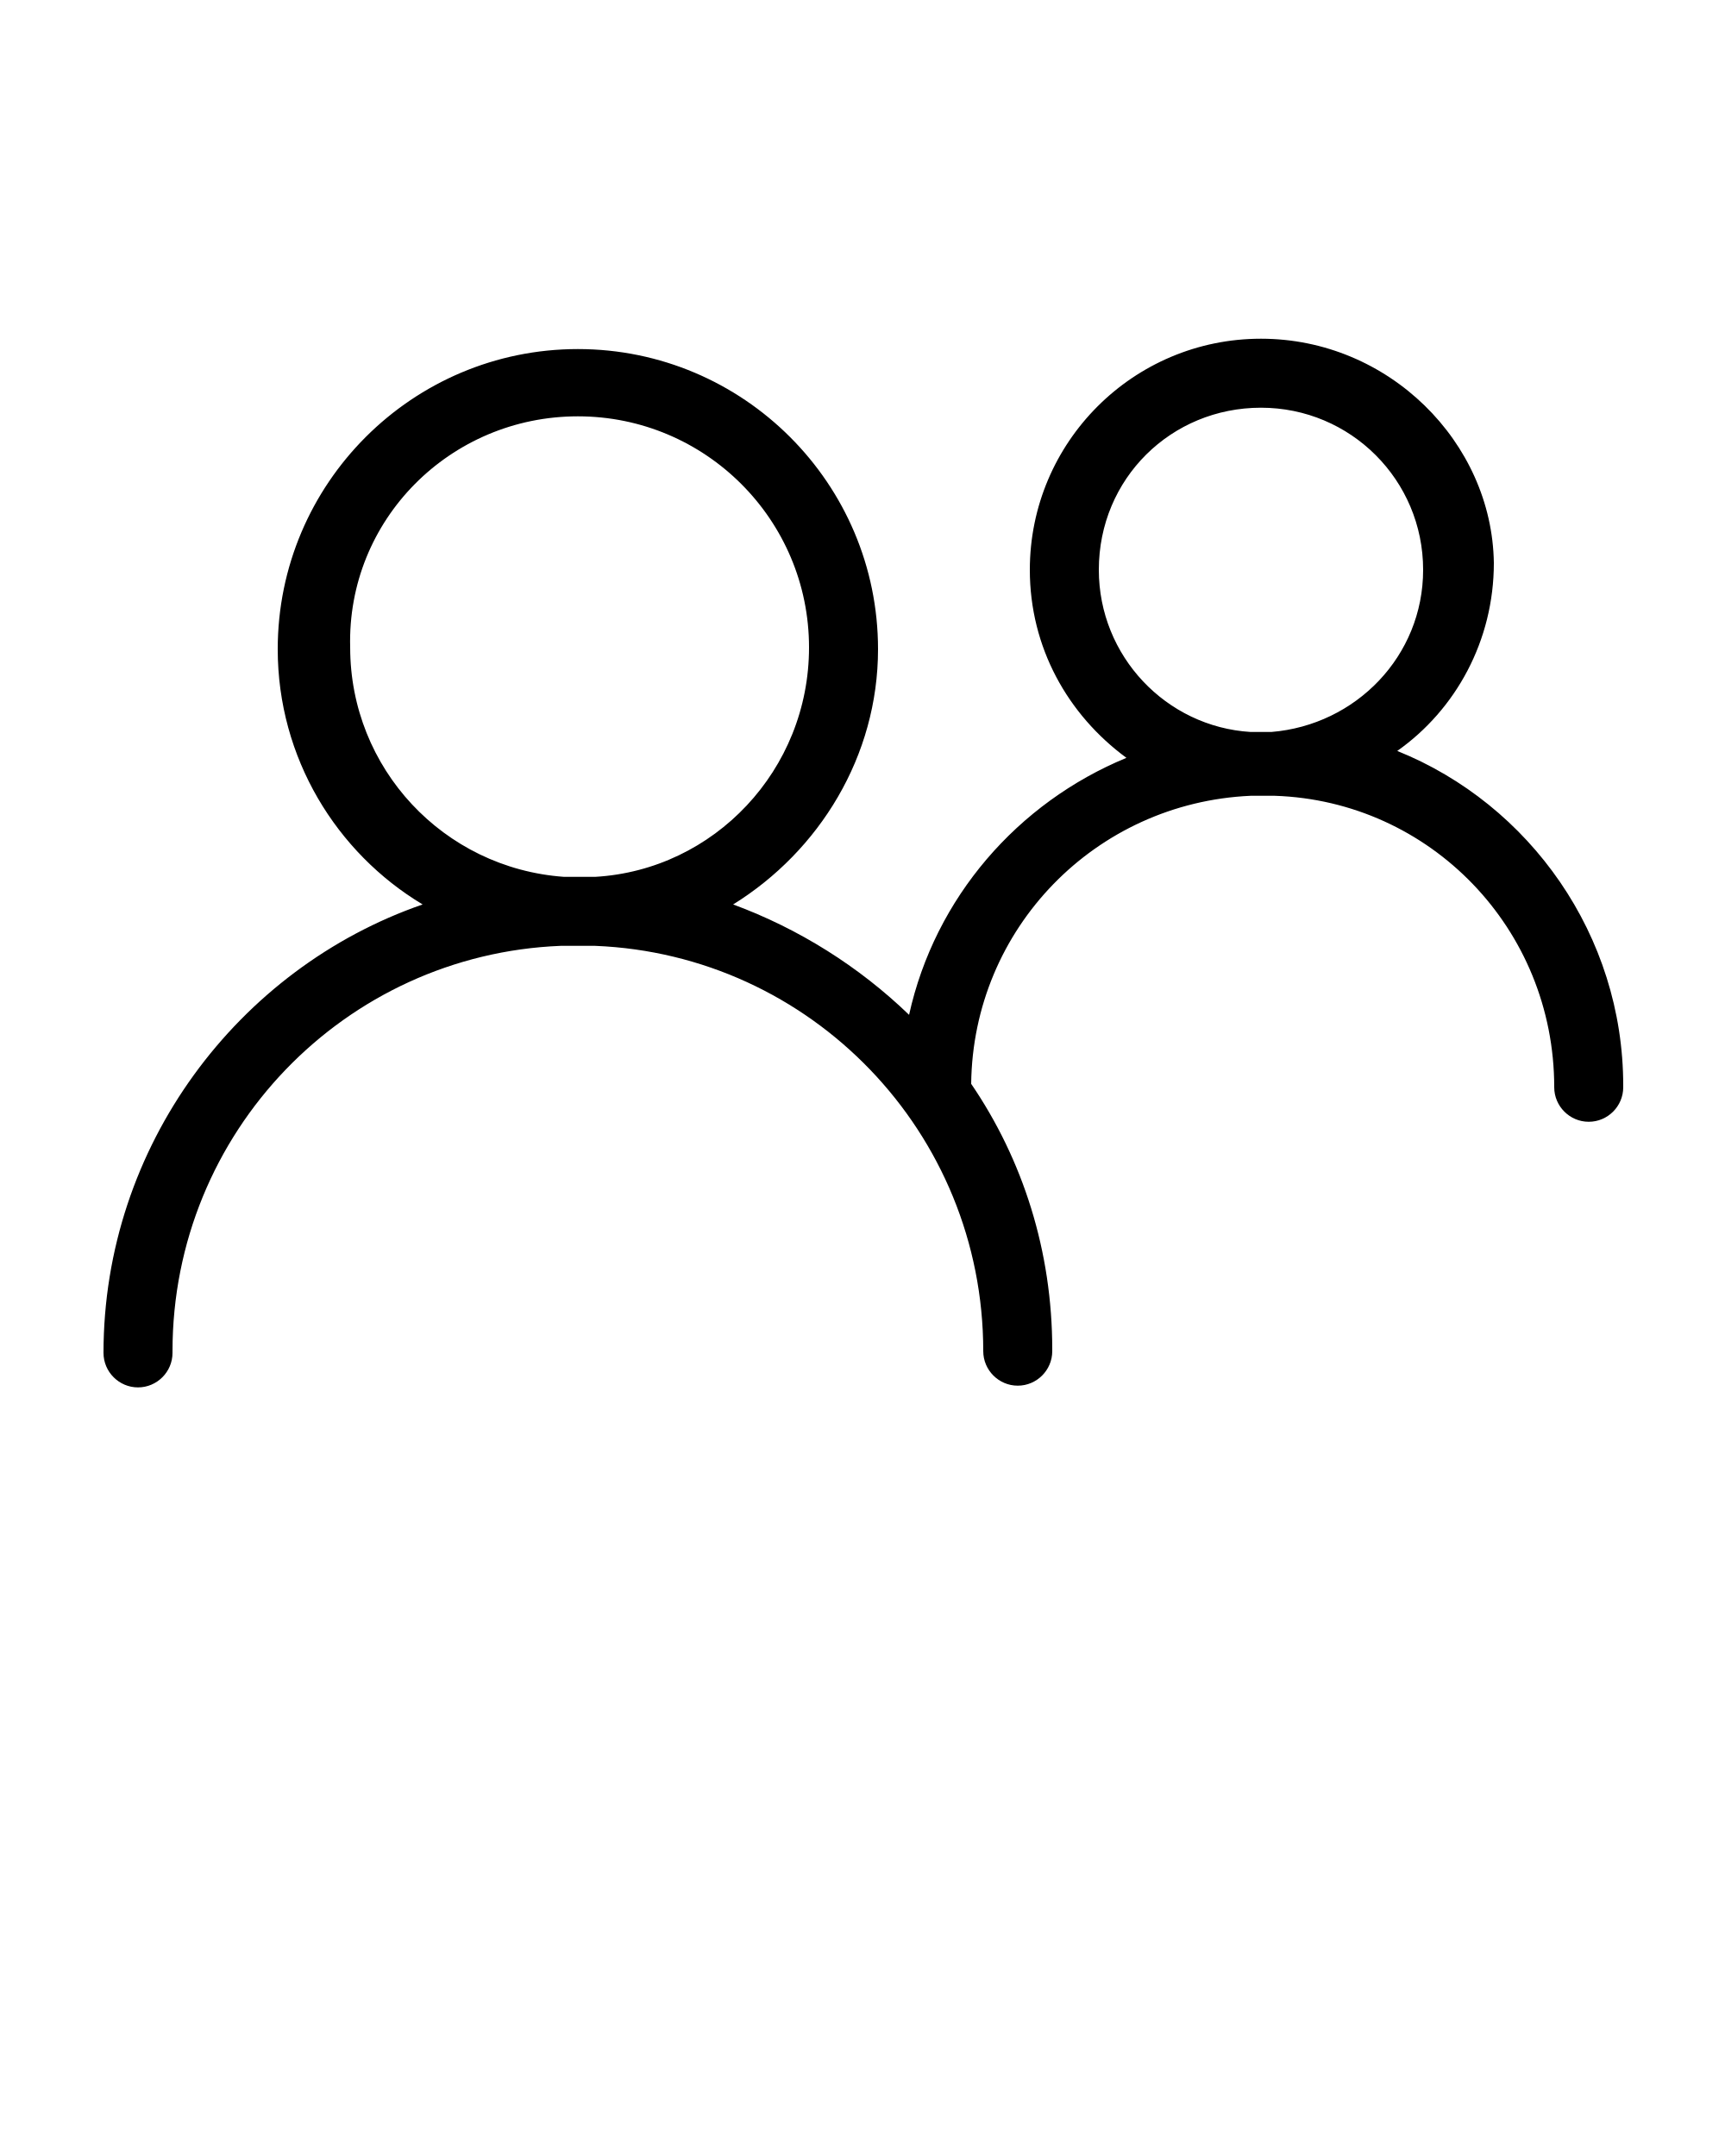
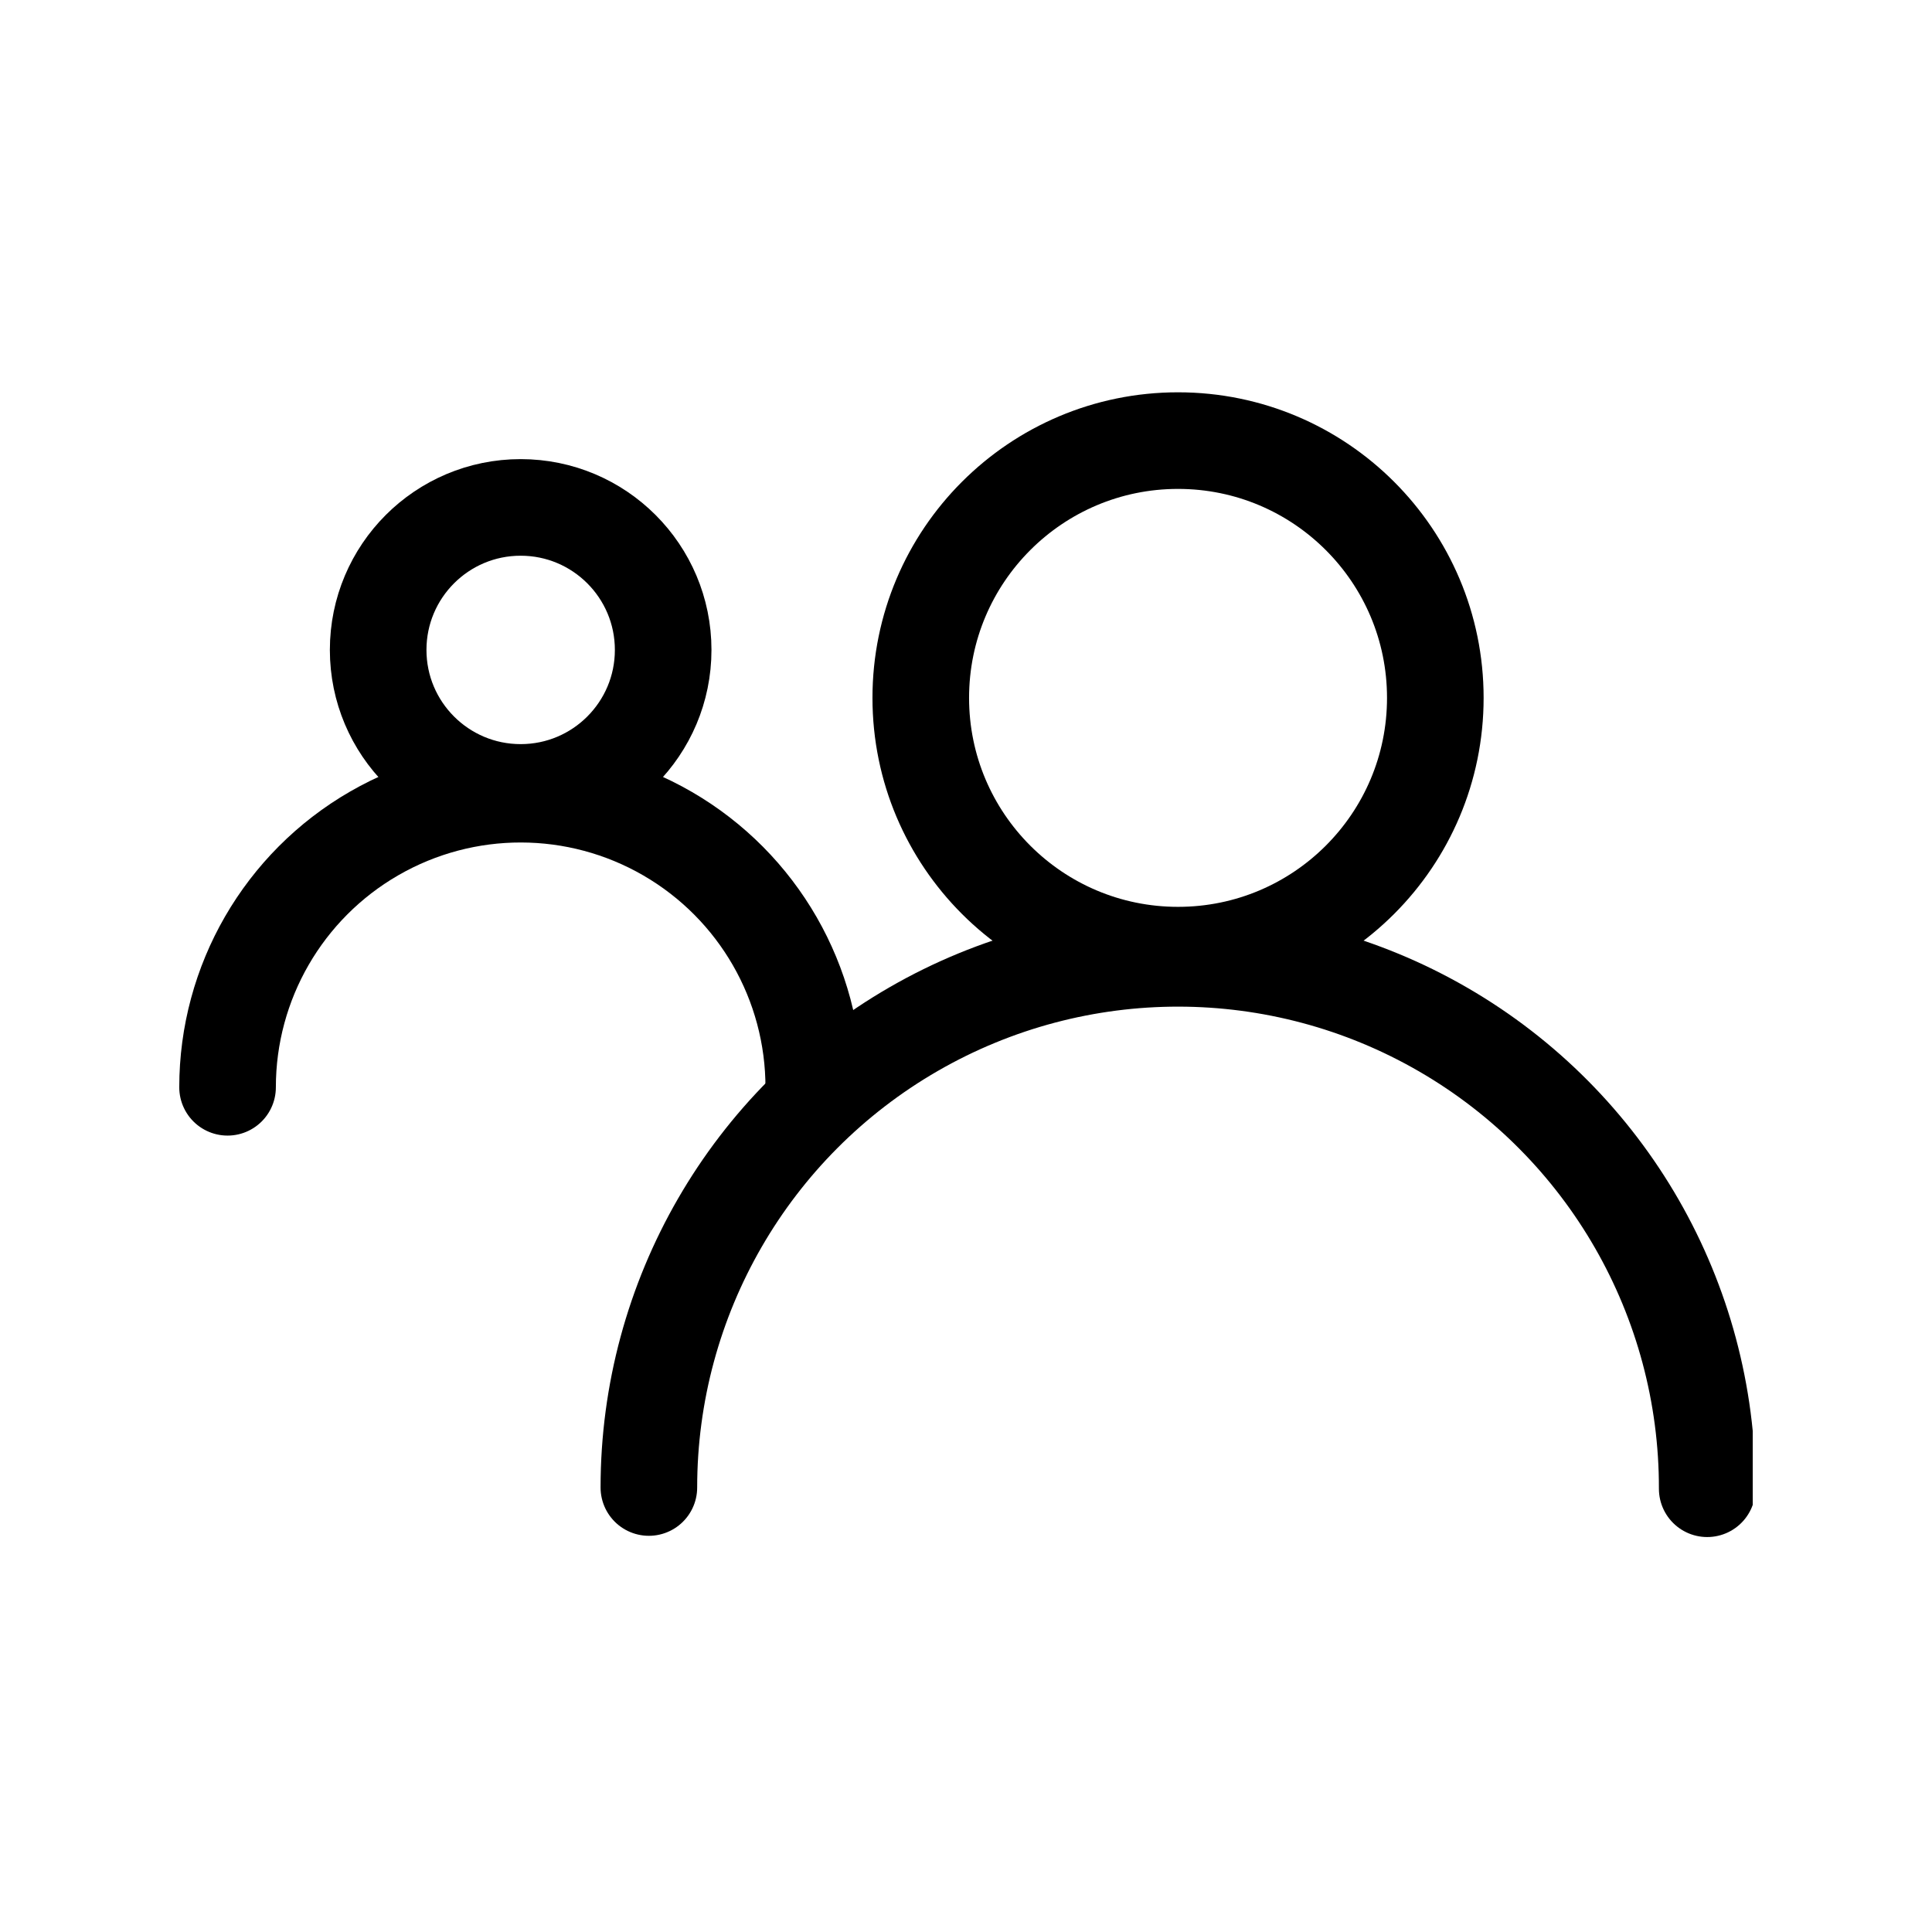
- <svg xmlns="http://www.w3.org/2000/svg" version="1.1" id="Capa_1" x="0px" y="0px" viewBox="0 0 100 125" style="enable-background:new 0 0 100 125;" xml:space="preserve">
-   <style type="text/css">
+ <svg xmlns="http://www.w3.org/2000/svg" width="800" height="800" viewBox="0 0 211.667 211.667" version="1.1" id="svg8">
+   <defs id="defs2">
+     <clipPath id="clipPath1024" clipPathUnits="userSpaceOnUse">
+       <rect ry="6.2194812e-07" rx="6.2194812e-07" y="4.9999999e-06" x="0" height="211.667" width="211.667" id="rect1026" style="fill:#f9f9f9;stroke:none;stroke-width:10.583;stroke-linecap:round;stroke-linejoin:round" />
+     </clipPath>
+     <clipPath id="clipPath1606" clipPathUnits="userSpaceOnUse">
+       <rect clip-path="none" style="fill:none;stroke:#808080;stroke-width:0.265;stroke-linecap:round;stroke-linejoin:round;stroke-miterlimit:4;stroke-dasharray:none" id="rect1608" width="185.514" height="135.466" x="38.324" y="32.931" rx="5.4510184e-07" ry="3.9804405e-07" />
+     </clipPath>
+   </defs>
+   <g id="layer1">
+     <g style="stroke-width:1.072" clip-path="url(#clipPath1606)" transform="matrix(-0.9326426,0,0,0.9326426,227.7695,11.63245)" id="g1018">
+       <g style="stroke-width:1.072" id="g998">
+         <path d="M 136.056,69.508 A 30.222,30.222 0 0 1 105.833,99.73 30.222,30.222 0 0 1 75.611,69.508 30.222,30.222 0 0 1 105.833,39.286 30.222,30.222 0 0 1 136.056,69.508 Z" style="fill:none;stroke:#000000;stroke-width:11.348;stroke-linecap:round;stroke-linejoin:round" id="path990" />
+         <path d="m 167.996,-162.266 a 62.162,62.162 0 0 1 -31.123,53.858 62.162,62.162 0 0 1 -62.204,-0.073 62.162,62.162 0 0 1 -30.997,-53.931" transform="scale(1,-1)" style="fill:none;stroke:#000000;stroke-width:11.348;stroke-linecap:round;stroke-linejoin:round" id="circle992" />
+       </g>
+       <g style="stroke-width:1.072" id="g1009">
+         <g style="stroke-width:1.936" transform="matrix(0.5538931,0,0,0.5538931,124.4359,25.37426)" id="g1004">
+           <path d="M 136.056,69.508 A 30.222,30.222 0 0 1 105.833,99.73 30.222,30.222 0 0 1 75.611,69.508 30.222,30.222 0 0 1 105.833,39.286 30.222,30.222 0 0 1 136.056,69.508 Z" style="fill:none;stroke:#000000;stroke-width:20.487;stroke-linecap:round;stroke-linejoin:round" id="path1000" />
+           <path d="m 167.996,-162.266 a 62.162,62.162 0 0 1 -31.123,53.858 62.162,62.162 0 0 1 -62.204,-0.073 62.162,62.162 0 0 1 -30.997,-53.931" transform="scale(1,-1)" style="fill:none;stroke:#000000;stroke-width:20.487;stroke-linecap:round;stroke-linejoin:round" id="path1002" />
+         </g>
+       </g>
+     </g>
+   </g>
+   <style type="text/css" id="style974">
	.st0{fill-rule:evenodd;clip-rule:evenodd;}
</style>
-   <g transform="translate(0,-952.3622)">
-     <path class="st0" d="M73.1,972c-7.4,0-13.4,6-13.4,13.4c0,4.5,2.2,8.4,5.6,10.9c-6.3,2.6-11.1,8.1-12.6,14.9   c-2.9-2.8-6.4-5-10.2-6.4c5-3.1,8.4-8.6,8.4-14.8c0-9.6-7.8-17.4-17.4-17.4c-9.6,0-17.4,7.8-17.4,17.4c0,6.3,3.4,11.8,8.4,14.8   c-10.7,3.7-18.5,14-18.5,26c0,1.1,0.9,2,2,2s2-0.9,2-2c0,0,0,0,0-0.1c0-12.7,10-23,22.5-23.5c0.3,0,0.7,0,1,0c0.3,0,0.7,0,1,0   c12.5,0.5,22.5,10.8,22.5,23.5c0,1.1,0.9,2,2,2s2-0.9,2-2c0,0,0,0,0-0.1c0-5.7-1.7-11-4.7-15.4c0.1-9,7.2-16.3,16.2-16.7   c0.2,0,0.4,0,0.7,0c0.2,0,0.4,0,0.7,0c9,0.3,16.2,7.7,16.2,16.9c0,1.1,0.9,2,2,2c1.1,0,2-0.9,2-2c0,0,0,0,0-0.1   c0-8.7-5.4-16.3-13.1-19.4c3.4-2.4,5.6-6.4,5.6-10.9C86.5,978,80.5,972,73.1,972z M73.1,976c5.2,0,9.4,4.2,9.4,9.4   c0,5-3.9,9-8.8,9.4c-0.2,0-0.4,0-0.6,0s-0.4,0-0.6,0c-4.9-0.3-8.8-4.4-8.8-9.4C63.7,980.1,67.9,976,73.1,976z M33.5,976.5   c7.4,0,13.4,6,13.4,13.4c0,7.1-5.5,12.9-12.4,13.3c-0.3,0-0.6,0-0.9,0c-0.3,0-0.6,0-0.9,0c-7-0.5-12.4-6.3-12.4-13.3   C20.1,982.5,26.1,976.5,33.5,976.5z" />
-   </g>
</svg>
